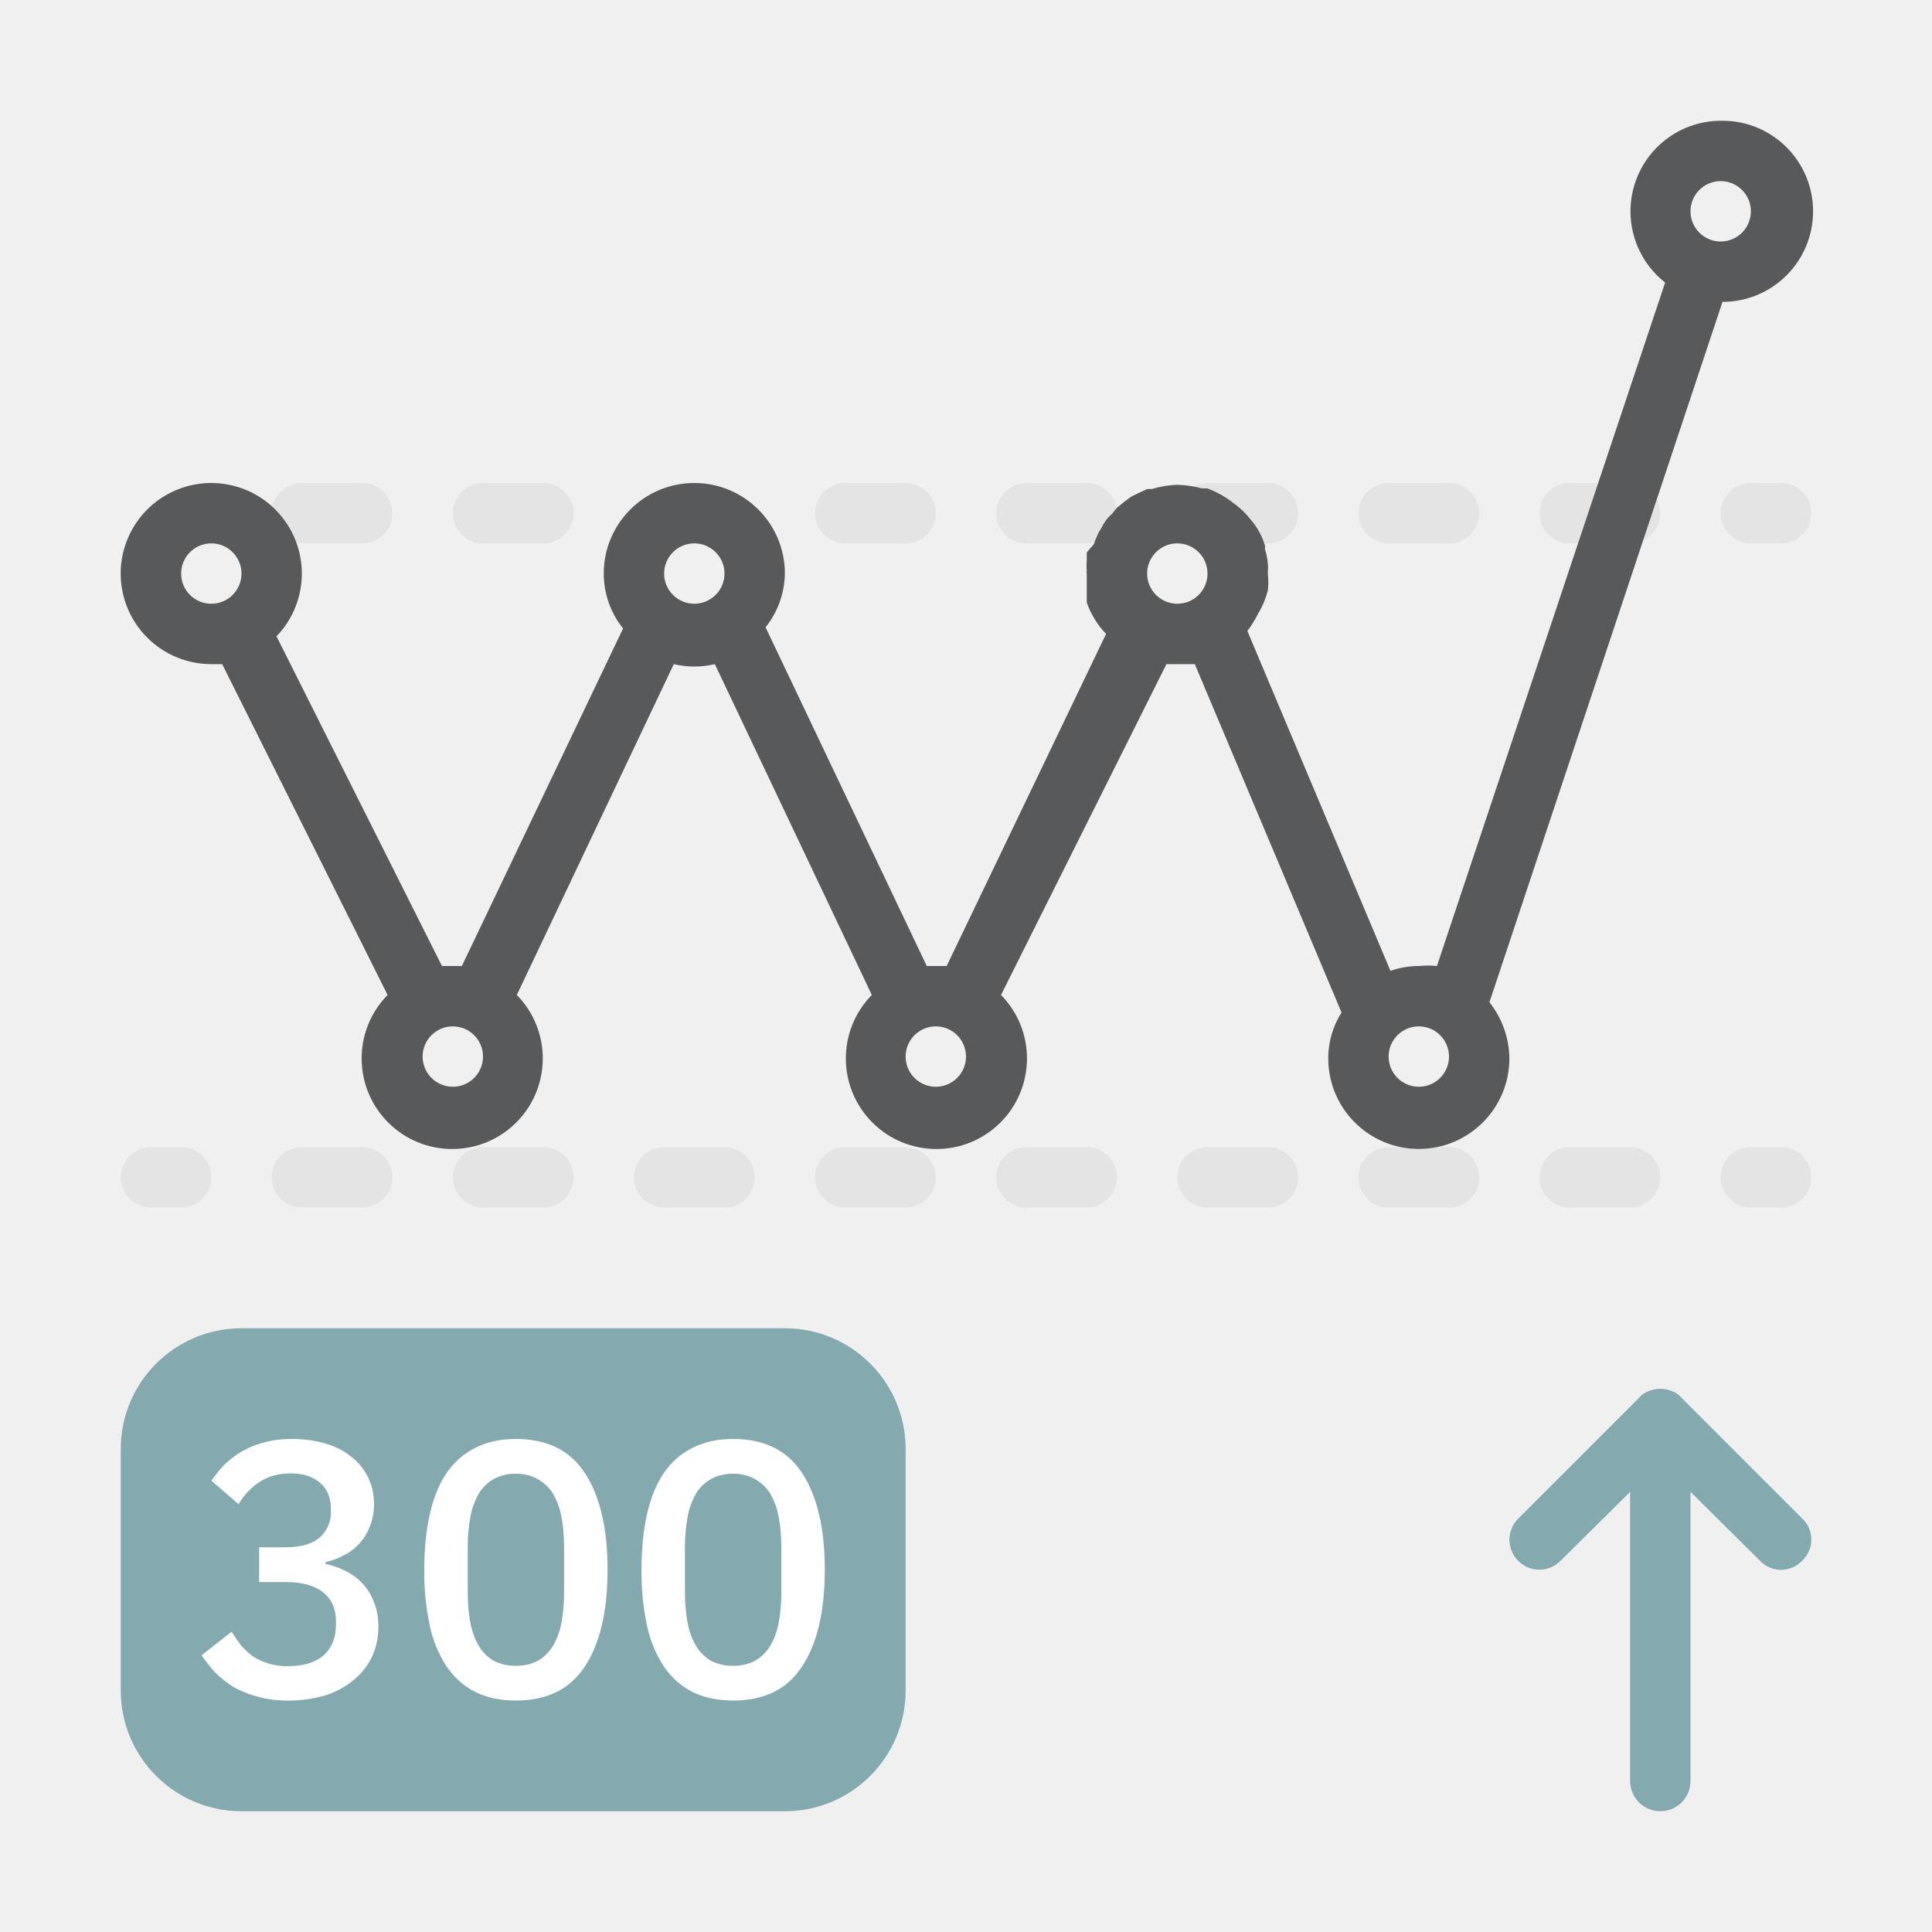
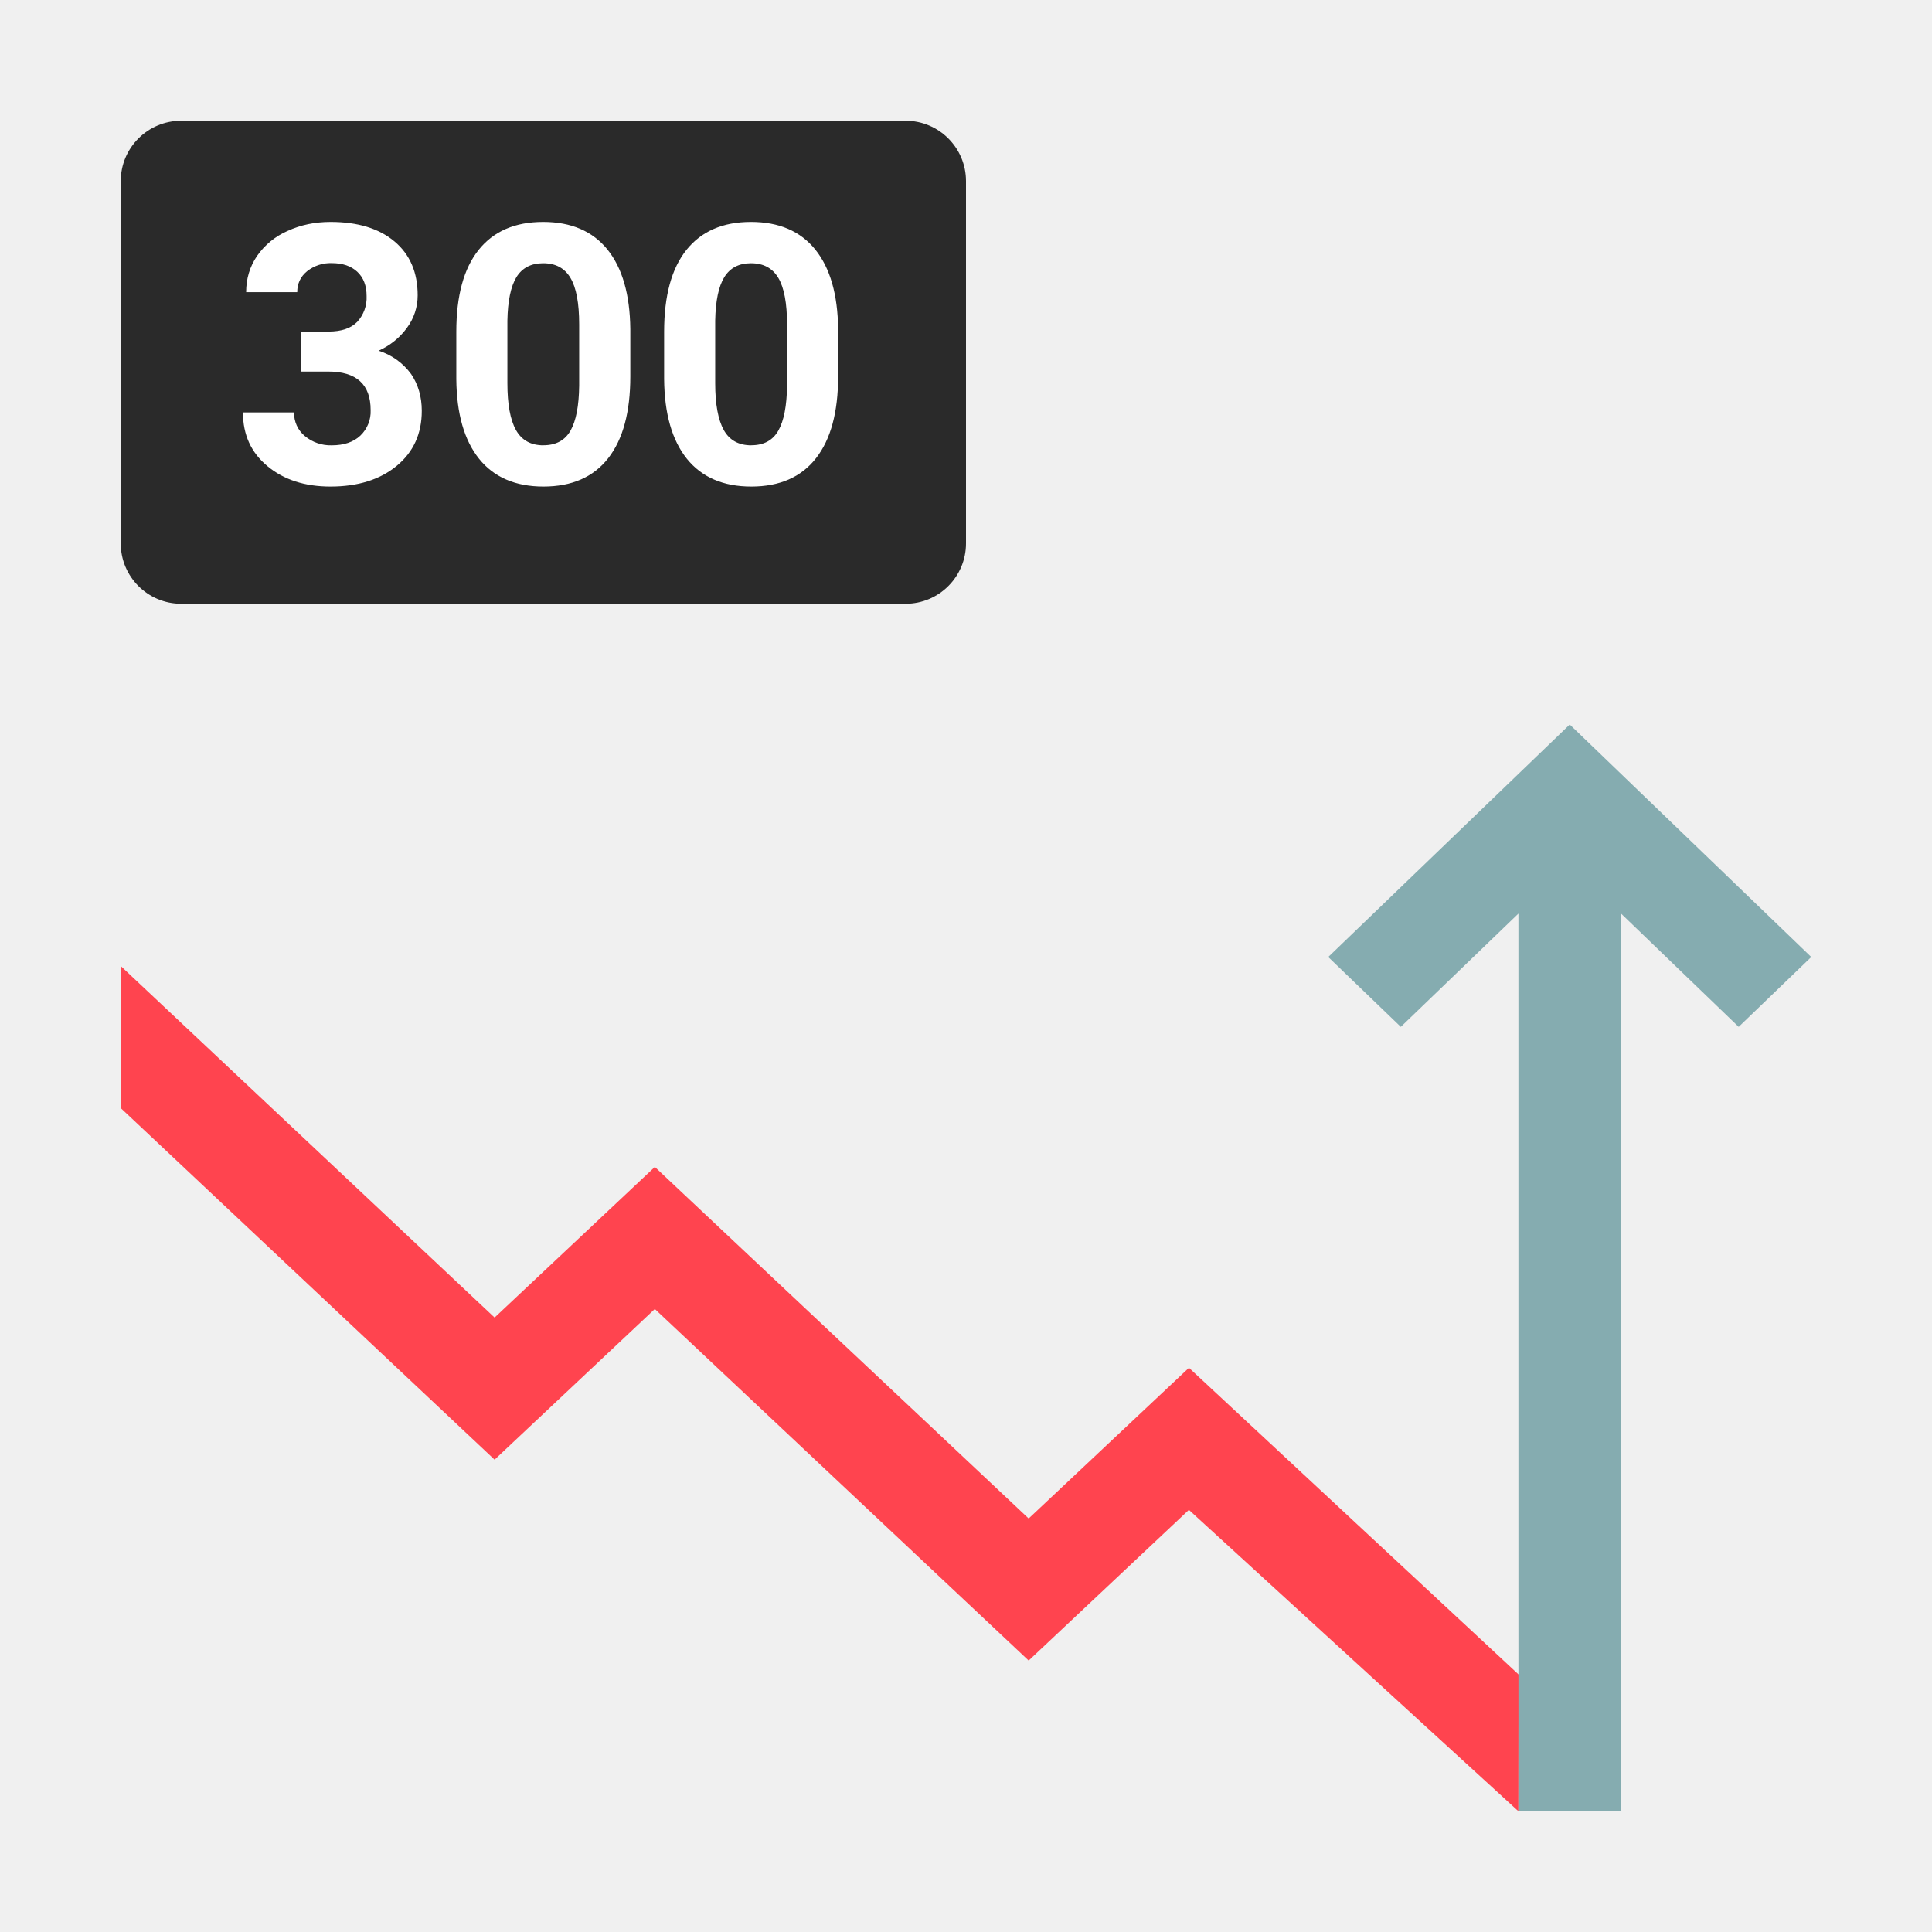
- <svg xmlns="http://www.w3.org/2000/svg" width="32" height="32" fill="none">
-   <path d="M13 22H4a2 2 0 0 0-2 2v4a2 2 0 0 0 2 2h9a2 2 0 0 0 2-2v-4a2 2 0 0 0-2-2z" fill="#84AAAF" />
-   <path d="M4.72 25.628c.26 0 .451-.054.575-.162a.549.549 0 0 0 .186-.426v-.042c0-.192-.06-.338-.18-.438-.12-.104-.282-.156-.486-.156-.2 0-.37.046-.51.138-.14.088-.258.212-.354.372l-.45-.39c.064-.092.136-.18.216-.264a1.433 1.433 0 0 1 .648-.366c.136-.04.292-.06.468-.06.196 0 .378.024.546.072.168.048.312.12.432.216a.974.974 0 0 1 .384.792.946.946 0 0 1-.066.36.881.881 0 0 1-.432.486c-.096.052-.198.09-.306.114v.03c.12.024.232.064.336.12a.912.912 0 0 1 .468.516c.048.116.072.25.072.402 0 .184-.036.352-.108.504a1.132 1.132 0 0 1-.306.384 1.38 1.38 0 0 1-.468.252 2.096 2.096 0 0 1-.612.084 1.816 1.816 0 0 1-.912-.228 1.795 1.795 0 0 1-.3-.24 2.363 2.363 0 0 1-.222-.282l.498-.39c.052.084.106.162.162.234.06.068.126.128.198.18a1.032 1.032 0 0 0 .576.156c.256 0 .452-.06.588-.18.136-.124.204-.294.204-.51v-.042c0-.216-.072-.38-.216-.492-.144-.112-.348-.168-.612-.168h-.444v-.576h.426zM8.545 28.166c-.26 0-.486-.048-.678-.144-.192-.1-.35-.242-.474-.426a1.975 1.975 0 0 1-.276-.678 4.224 4.224 0 0 1-.09-.918c0-.34.03-.644.09-.912.06-.272.152-.5.276-.684.124-.184.282-.324.474-.42.192-.1.418-.15.678-.15.52 0 .902.19 1.146.57.248.38.372.912.372 1.596s-.124 1.216-.372 1.596c-.244.38-.626.57-1.146.57zm0-.576a.74.74 0 0 0 .366-.084.692.692 0 0 0 .252-.252c.064-.108.11-.236.138-.384a2.79 2.79 0 0 0 .042-.504v-.732c0-.184-.014-.35-.042-.498a1.18 1.18 0 0 0-.138-.39.7.7 0 0 0-.618-.336.732.732 0 0 0-.372.09.66.66 0 0 0-.246.246 1.18 1.18 0 0 0-.138.39 2.691 2.691 0 0 0-.042.498v.732c0 .184.014.352.042.504.028.148.074.276.138.384a.708.708 0 0 0 .246.252.774.774 0 0 0 .372.084zM12.143 28.166c-.26 0-.486-.048-.678-.144-.192-.1-.35-.242-.474-.426a1.975 1.975 0 0 1-.276-.678 4.224 4.224 0 0 1-.09-.918c0-.34.03-.644.09-.912.06-.272.152-.5.276-.684.124-.184.282-.324.474-.42.192-.1.418-.15.678-.15.52 0 .902.19 1.146.57.248.38.372.912.372 1.596s-.124 1.216-.372 1.596c-.244.38-.626.57-1.146.57zm0-.576a.74.74 0 0 0 .366-.084.692.692 0 0 0 .252-.252c.064-.108.11-.236.138-.384a2.79 2.79 0 0 0 .042-.504v-.732c0-.184-.014-.35-.042-.498a1.18 1.18 0 0 0-.138-.39.7.7 0 0 0-.618-.336.732.732 0 0 0-.372.09.66.66 0 0 0-.246.246 1.18 1.18 0 0 0-.138.39 2.691 2.691 0 0 0-.042.498v.732c0 .184.014.352.042.504.028.148.074.276.138.384a.708.708 0 0 0 .246.252.774.774 0 0 0 .372.084z" fill="#fff" />
-   <path d="M29.5 20H29a.5.5 0 0 1 0-1h.5a.5.5 0 0 1 0 1zM27 20h-1a.5.5 0 0 1 0-1h1a.5.5 0 0 1 0 1zm-3 0h-1a.5.5 0 0 1 0-1h1a.5.5 0 0 1 0 1zm-3 0h-1a.5.5 0 0 1 0-1h1a.5.5 0 0 1 0 1zm-3 0h-1a.5.5 0 0 1 0-1h1a.5.5 0 0 1 0 1zm-3 0h-1a.5.5 0 0 1 0-1h1a.5.5 0 0 1 0 1zm-3 0h-1a.5.5 0 0 1 0-1h1a.5.5 0 0 1 0 1zm-3 0H8a.5.5 0 0 1 0-1h1a.5.5 0 0 1 0 1zm-3 0H5a.5.5 0 0 1 0-1h1a.5.5 0 0 1 0 1zM3 20h-.5a.5.5 0 0 1 0-1H3a.5.5 0 0 1 0 1zM29.5 9H29a.5.5 0 0 1 0-1h.5a.5.5 0 0 1 0 1zM27 9h-1a.5.5 0 0 1 0-1h1a.5.5 0 0 1 0 1zm-3 0h-1a.5.5 0 0 1 0-1h1a.5.5 0 0 1 0 1zm-3 0h-1a.5.5 0 0 1 0-1h1a.5.5 0 0 1 0 1zm-3 0h-1a.5.5 0 0 1 0-1h1a.5.5 0 0 1 0 1zm-3 0h-1a.5.5 0 0 1 0-1h1a.5.5 0 0 1 0 1zM9 9H8a.5.5 0 0 1 0-1h1a.5.5 0 0 1 0 1zM6 9H5a.5.5 0 0 1 0-1h1a.5.5 0 0 1 0 1z" fill="#E4E4E4" />
-   <path d="m29.85 25.15-2-2a.36.36 0 0 0-.16-.11.5.5 0 0 0-.38 0 .36.36 0 0 0-.16.11l-2 2a.495.495 0 1 0 .7.7L27 24.71v4.79a.5.5 0 1 0 1 0v-4.79l1.15 1.14a.48.48 0 0 0 .7 0 .48.48 0 0 0 0-.7z" fill="#84AAAF" />
-   <path d="M28.5 2a1.5 1.5 0 0 0-.92 2.68L23.8 16c-.1-.01-.2-.01-.3 0-.16 0-.319.028-.47.08l-2.37-5.63c.07-.09.13-.188.18-.29.072-.118.125-.246.16-.38.01-.09.01-.18 0-.27v-.06a.45.45 0 0 0 0-.11 1.11 1.11 0 0 0-.05-.25.13.13 0 0 0 0-.06 1.18 1.18 0 0 0-.19-.37l-.05-.06a1.331 1.331 0 0 0-.27-.26 1.66 1.66 0 0 0-.44-.25h-.09a1.76 1.76 0 0 0-.4-.06 1.55 1.55 0 0 0-.43.07H19l-.15.07-.12.06-.12.09-.11.09-.09.11a.52.52 0 0 0-.1.11.752.752 0 0 0-.07.12.54.54 0 0 0-.07.13.688.688 0 0 0-.05.13l-.12.14v.14a.807.807 0 0 0 0 .16.09.09 0 0 0 0 .05V9.98c.069.194.178.371.32.52L15.68 16H15.35l-2.67-5.61A1.46 1.46 0 0 0 13 9.5a1.5 1.5 0 0 0-3 0c0 .33.113.652.32.91L7.65 16H7.32l-2.74-5.46A1.5 1.5 0 1 0 3.5 11h.18l2.74 5.48a1.5 1.5 0 1 0 2.14 0l2.6-5.48c.223.053.457.053.68 0l2.6 5.48a1.5 1.5 0 1 0 2.14 0L19.32 11H19.79l2.43 5.77a1.41 1.41 0 0 0-.22.76 1.5 1.5 0 0 0 3 0 1.53 1.53 0 0 0-.33-.93L28.53 5a1.5 1.5 0 0 0 0-3h-.03zm-25 8a.5.5 0 1 1 0-1 .5.5 0 0 1 0 1zm4 8a.5.5 0 1 1 0-1 .5.5 0 0 1 0 1zm4-8a.5.5 0 1 1 0-1 .5.5 0 0 1 0 1zm4 8a.5.5 0 1 1 0-1 .5.5 0 0 1 0 1zm4-8a.5.5 0 1 1 0-1 .5.5 0 0 1 0 1zm4 8a.5.5 0 1 1 0-1 .5.5 0 0 1 0 1zm5-14a.5.5 0 1 1 0-1 .5.5 0 0 1 0 1z" fill="#58595B" />
+ <svg xmlns="http://www.w3.org/2000/svg" width="32" height="32">
+   <g fill="none" fill-rule="evenodd">
+     <g fill-rule="nonzero">
+       <path fill="#FF444F" d="m2 18.353 6.192 5.824 2.654-2.496 6.192 5.823 2.654-2.496L25.15 30l.003-2.265-5.46-5.08-2.655 2.496-6.192-5.823-2.654 2.495L2 16z" />
+       <path fill="#85ACB0" d="m26 12 4 3.851-1.202 1.157-1.948-1.876V30h-1.7V15.132l-1.948 1.876L22 15.851z" />
+     </g>
+     <path d="M15 10H3a1 1 0 0 1-1-1V3a1 1 0 0 1 1-1h12a1 1 0 0 1 1 1v6a1 1 0 0 1-1 1" fill="#2A2A2A" />
+     <path d="M5.474 8.059c.455 0 .82-.115 1.097-.343.277-.229.415-.532.415-.911 0-.235-.06-.438-.177-.61a1.06 1.06 0 0 0-.538-.386c.193-.088.35-.214.469-.378a.898.898 0 0 0 .178-.54c0-.378-.127-.676-.383-.891-.256-.216-.61-.324-1.06-.324-.26 0-.498.05-.714.15a1.2 1.2 0 0 0-.504.414c-.12.177-.18.376-.18.599h.846c0-.143.055-.258.164-.347a.625.625 0 0 1 .408-.134c.18 0 .32.048.423.144.103.096.154.23.154.401a.59.59 0 0 1-.155.428c-.104.107-.263.161-.478.161h-.451v.662h.448c.469 0 .703.213.703.639a.551.551 0 0 1-.171.423c-.114.107-.272.16-.473.16a.664.664 0 0 1-.444-.152.49.49 0 0 1-.18-.393h-.847c0 .37.135.666.406.89.27.225.618.338 1.044.338zm3.527 0c.471 0 .829-.157 1.073-.47.244-.312.366-.763.366-1.353v-.785c-.006-.572-.132-1.011-.378-1.317-.246-.305-.602-.458-1.066-.458-.465 0-.821.154-1.068.463-.247.308-.37.76-.37 1.356v.785c.005.573.131 1.012.377 1.319.246.306.602.46 1.066.46zm0-.683c-.209 0-.36-.084-.455-.253-.095-.17-.142-.428-.142-.775V5.31c.006-.327.056-.566.15-.72.095-.153.242-.23.442-.23.205 0 .356.08.452.242.097.161.145.418.145.772v1.014c-.004.334-.051.582-.143.744-.092.162-.242.243-.449.243zm3.443.683c.47 0 .828-.157 1.072-.47.244-.312.366-.763.366-1.353v-.785c-.006-.572-.132-1.011-.378-1.317-.246-.305-.601-.458-1.066-.458-.465 0-.82.154-1.068.463-.247.308-.37.76-.37 1.356v.785c.005.573.131 1.012.377 1.319.247.306.602.46 1.067.46zm0-.683c-.21 0-.361-.084-.456-.253-.094-.17-.142-.428-.142-.775V5.31c.006-.327.056-.566.151-.72.095-.153.242-.23.441-.23.205 0 .356.08.453.242.096.161.145.418.145.772v1.014c-.004.334-.052.582-.144.744-.092.162-.241.243-.448.243z" fill="#FFF" fill-rule="nonzero" />
+   </g>
</svg>
